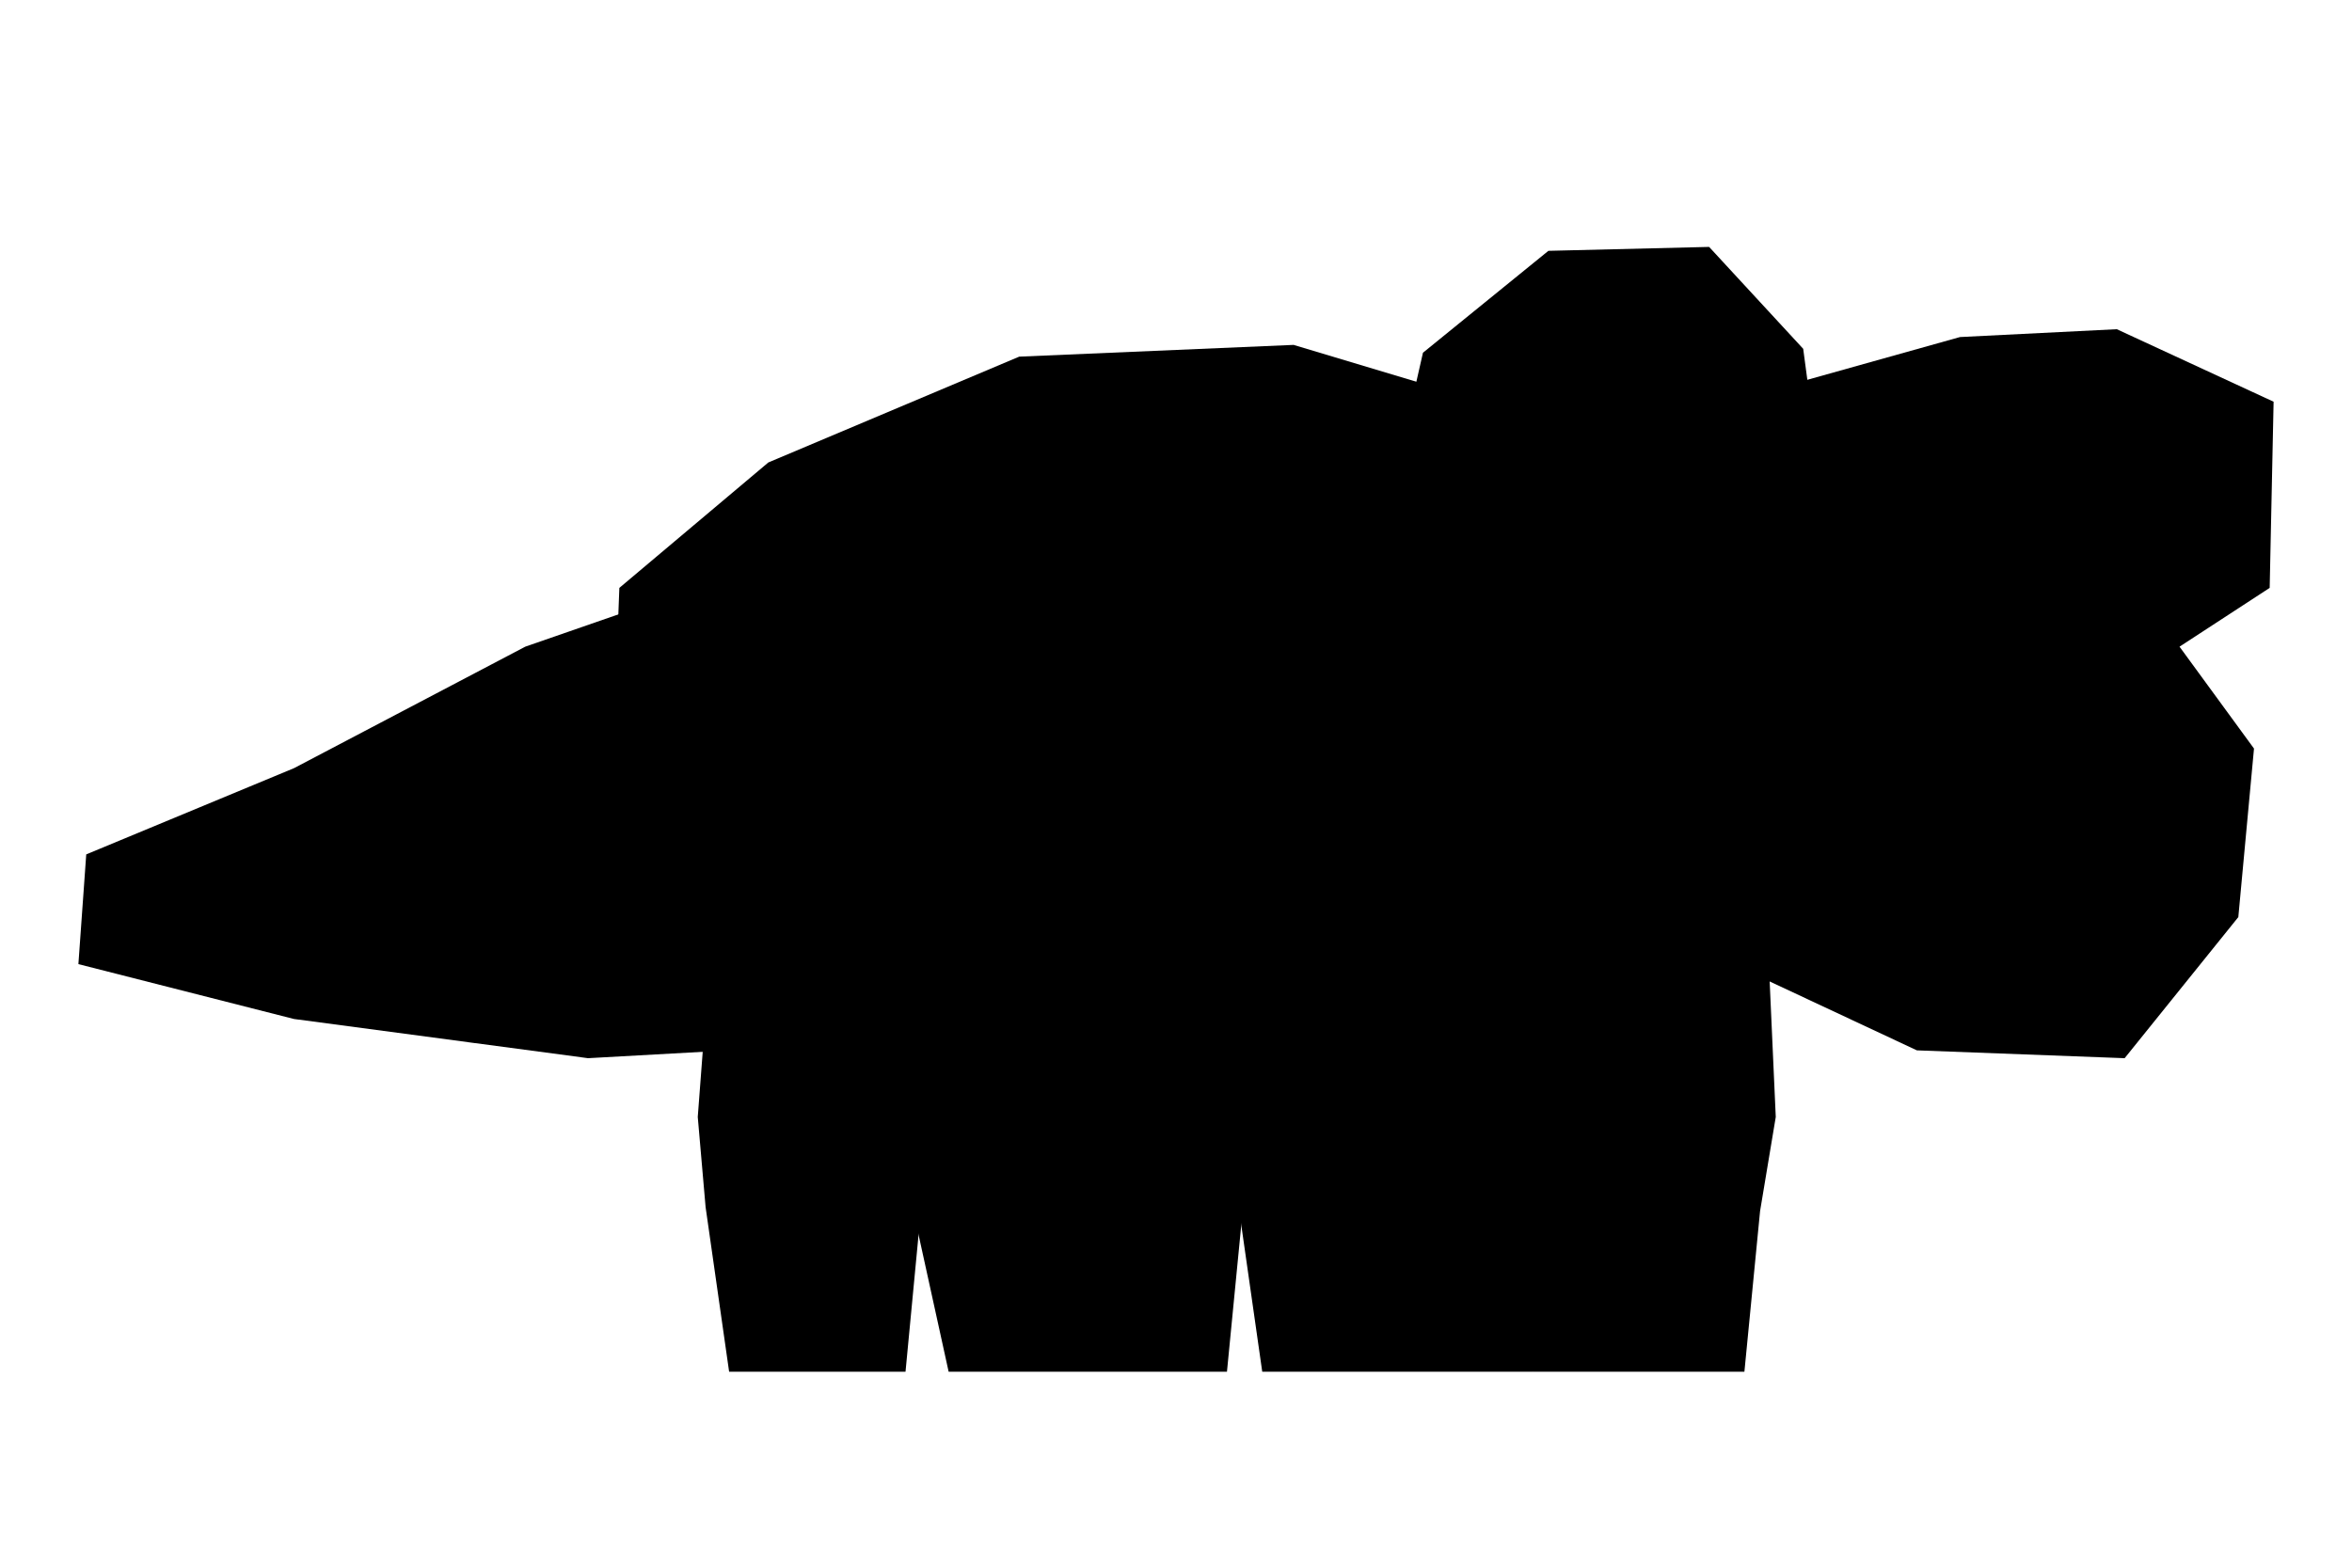
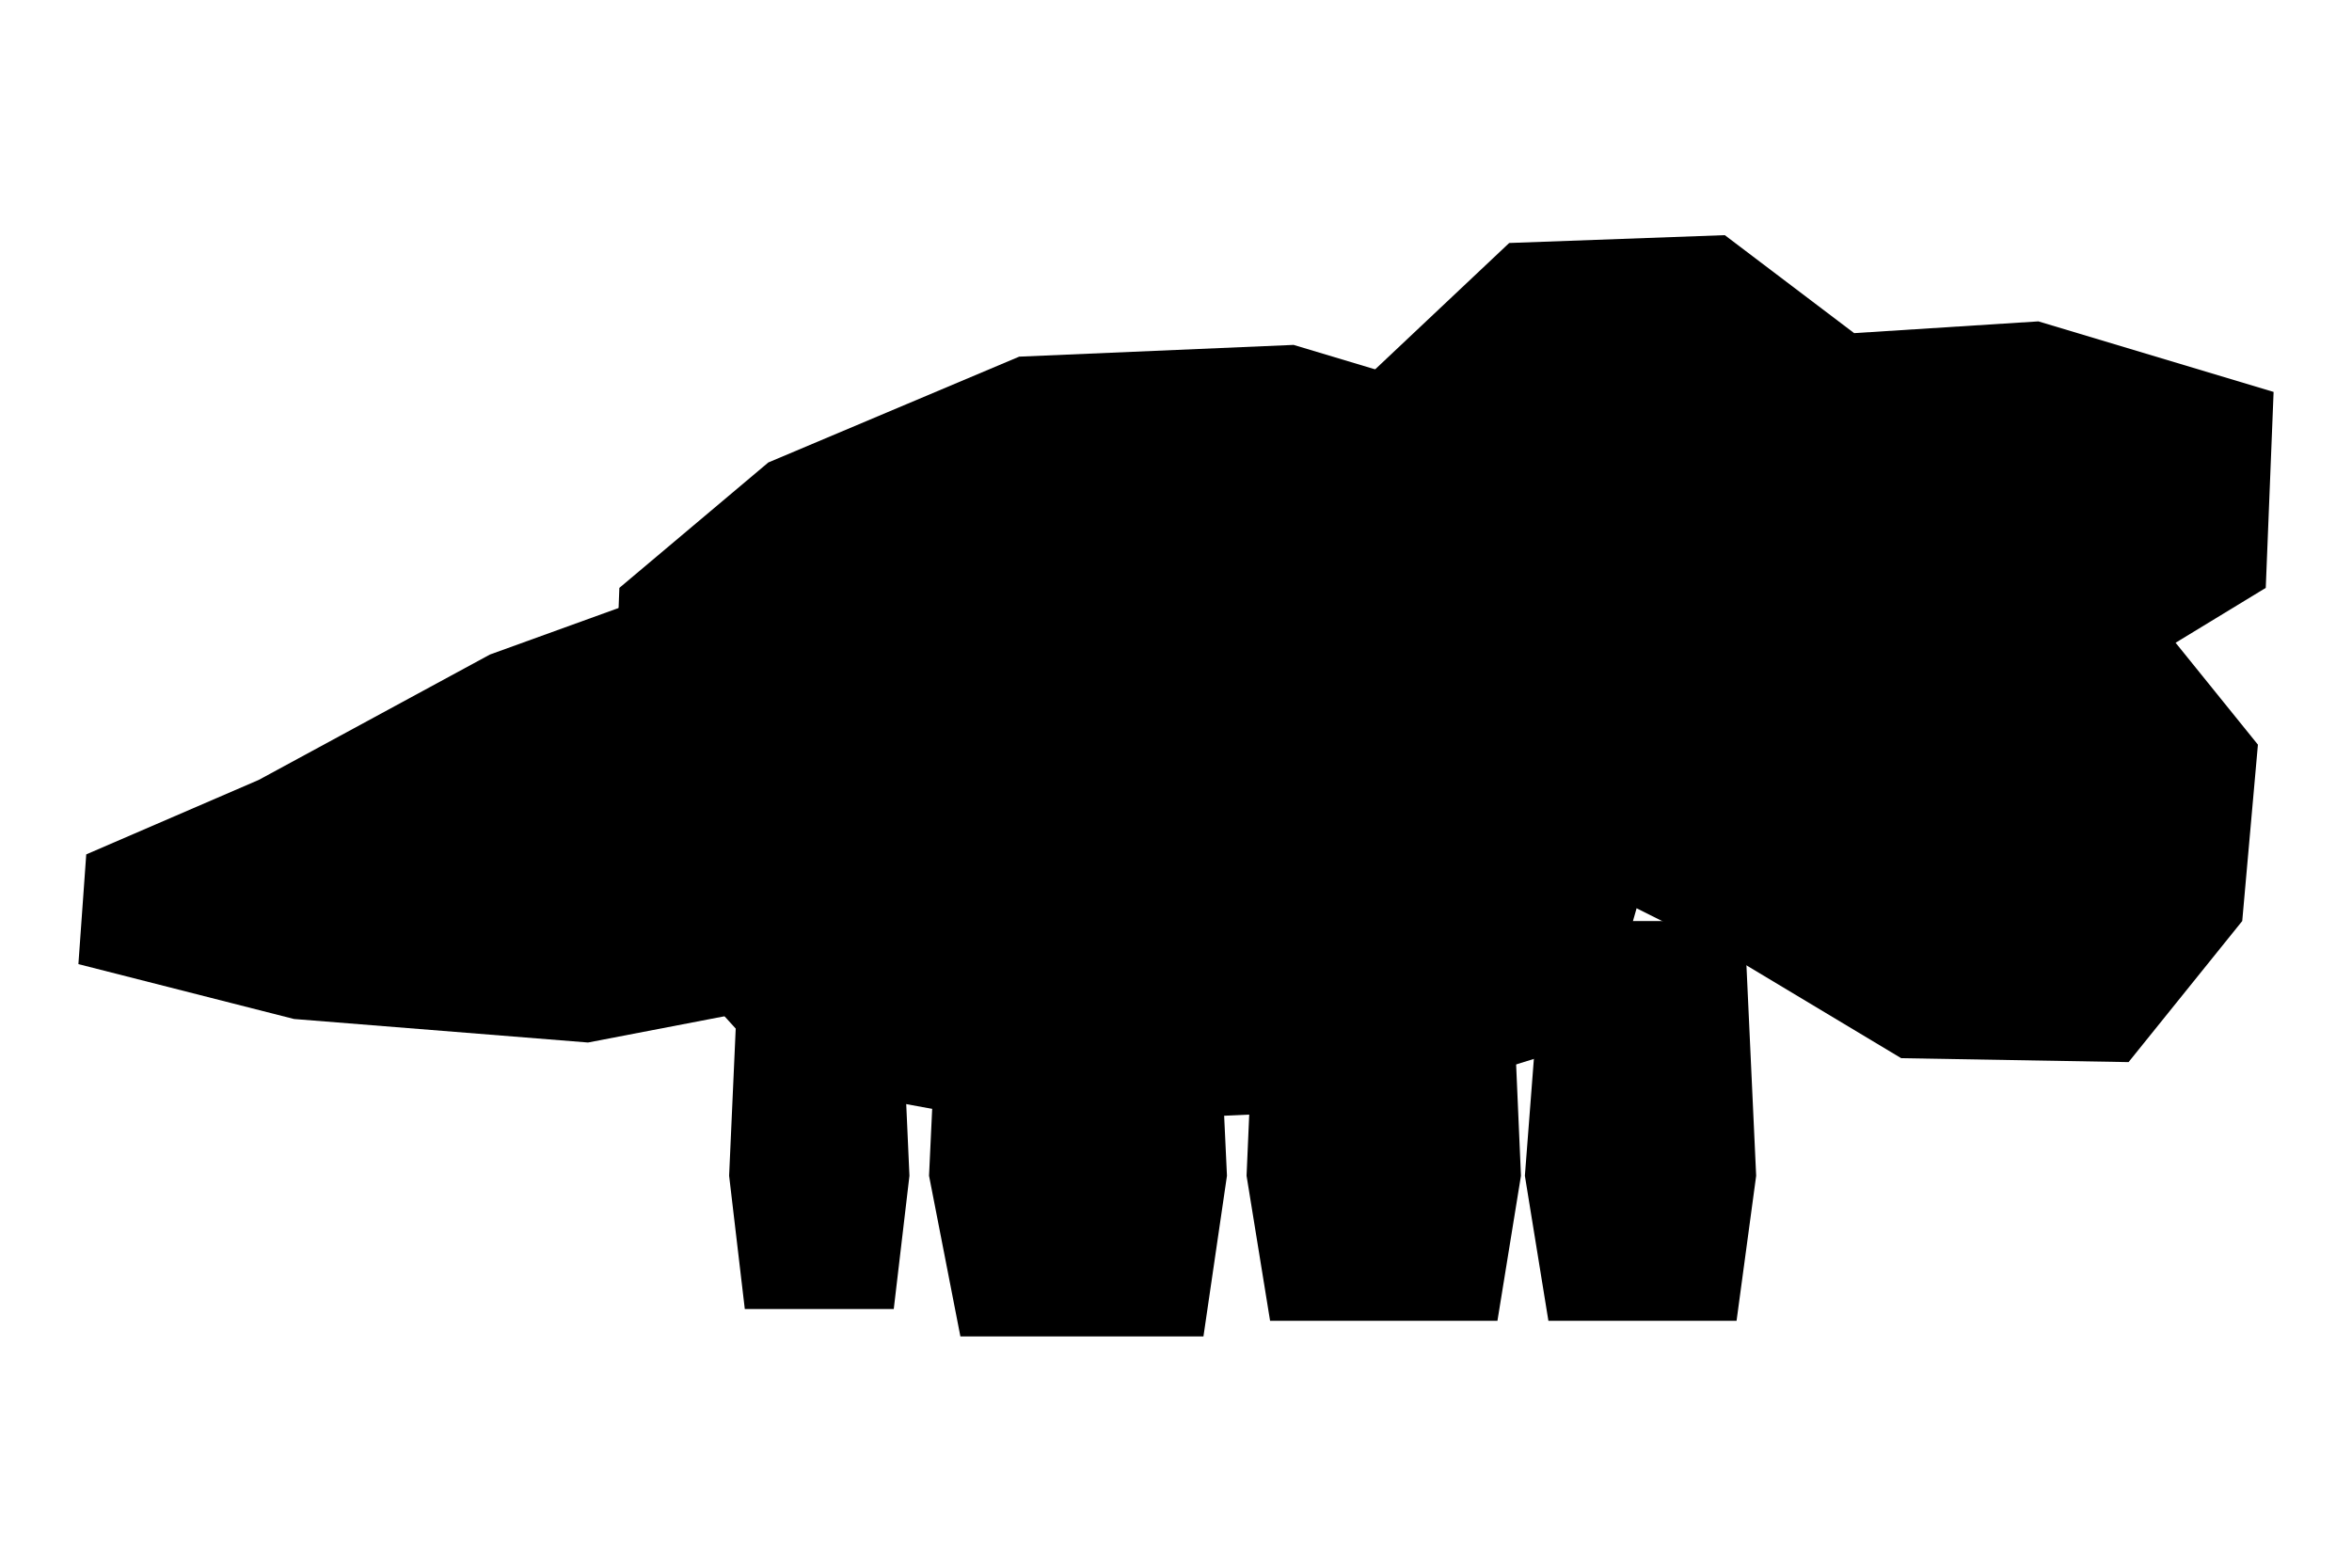
<svg xmlns="http://www.w3.org/2000/svg" viewBox="0 0 1200 800" width="1200" height="800" data-artwork="/assets/dino/triceratops.png">
  <g id="parts">
-     <polygon id="part-legRearFar" data-parent="body" data-pivot="412,470" data-z="0" points="368,412 470,412 476,570 470,616 462,700 372,700 360,616 356,570" />
-     <polygon id="part-legFrontFar" data-parent="body" data-pivot="712,458" data-z="1" points="636,400 790,400 796,570 790,616 782,700 644,700 632,616 628,570" />
-     <polygon id="part-tail" data-parent="body" data-pivot="392,452" data-z="2" points="44,436 150,392 268,330 366,296 440,300 448,420 444,532 300,540 150,520 40,492" />
-     <polygon id="part-body" data-parent="" data-pivot="560,390" data-z="3" points="316,300 392,236 520,182 660,176 760,206 812,268 836,352 840,446 816,530 700,566 520,574 400,552 340,486 312,404" />
-     <polygon id="part-frill" data-parent="body" data-pivot="762,398" data-z="4" points="706,268 726,180 790,128 872,126 920,178 932,268 926,352 892,418 812,438 736,414" />
-     <polygon id="part-head" data-parent="frill" data-pivot="900,360" data-z="5" points="838,250 900,200 1000,172 1080,168 1160,205 1158,300 1112,330 1150,382 1142,468 1084,540 978,536 884,492 836,420 830,330" />
-     <polygon id="part-legRearNear" data-parent="body" data-pivot="552,474" data-z="6" points="450,416 634,416 640,570 634,618 626,700 484,700 466,618 462,570" />
-     <polygon id="part-legFrontNear" data-parent="body" data-pivot="834,450" data-z="7" points="772,392 898,392 906,570 898,618 890,700 782,700 768,618 764,570" />
+     <polygon id="part-tail" data-parent="body" data-pivot="360,430" data-z="2" points="44,436 132,398 250,334 344,300 404,306 412,420 404,512 300,532 150,520 40,492" />
+     <polygon id="part-body" data-parent="" data-pivot="560,390" data-z="3" points="316,300 392,236 520,182 660,176 760,206 812,268 836,352 840,446               816,530 700,566 520,574 400,552 340,486 312,404" />
+     <polygon id="part-legRearFar" data-parent="body" data-pivot="416,486" data-z="4" points="378,466 458,466 464,600 456,668 380,668 372,600" />
+     <polygon id="part-legFrontFar" data-parent="body" data-pivot="706,482" data-z="5" points="642,462 770,462 776,600 764,674 648,674 636,600" />
+     <polygon id="part-legRearNear" data-parent="body" data-pivot="550,492" data-z="6" points="480,472 620,472 626,600 614,682 490,682 474,600" />
+     <polygon id="part-legFrontNear" data-parent="body" data-pivot="837,478" data-z="7" points="788,470 890,470 896,600 886,674 790,674 778,600" />
+     <polygon id="part-head" data-parent="body" data-pivot="718,420" data-z="8" points="684,300 700,190 770,124 880,120 946,170 1040,164 1160,200 1156,300               1110,328 1152,380 1144,470 1086,542 970,540 880,486 812,452 700,424" />
  </g>
</svg>
